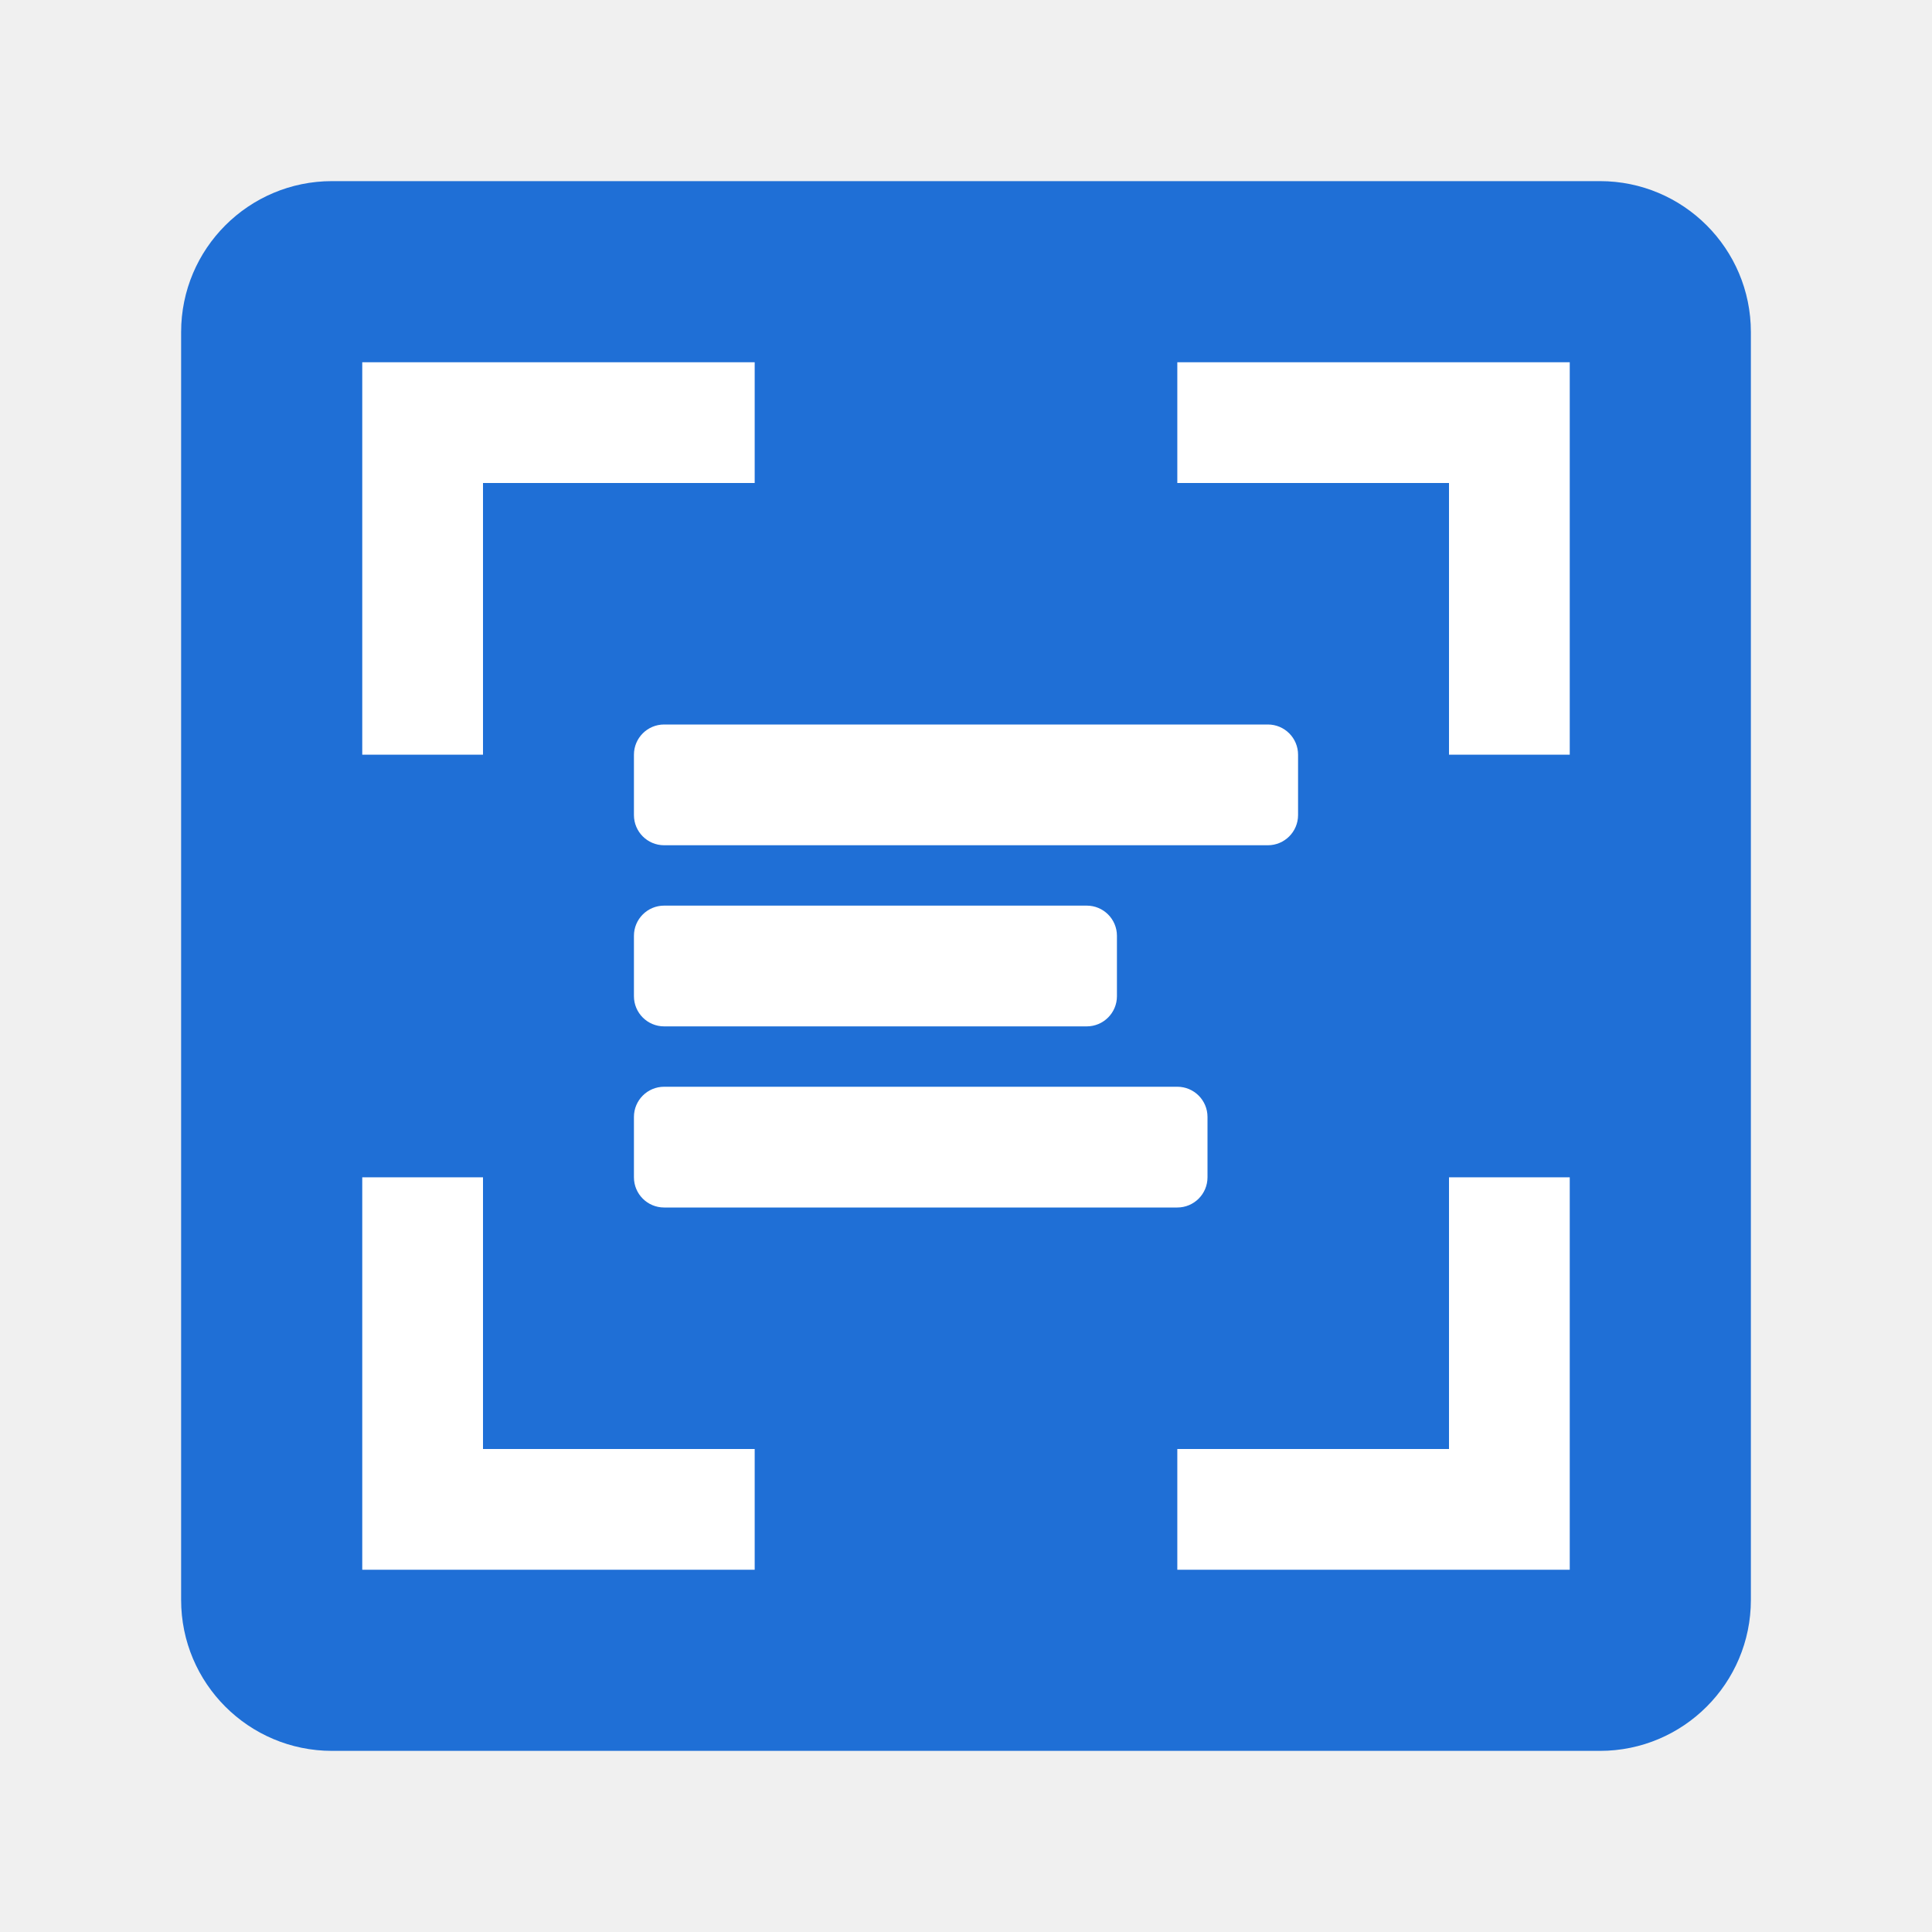
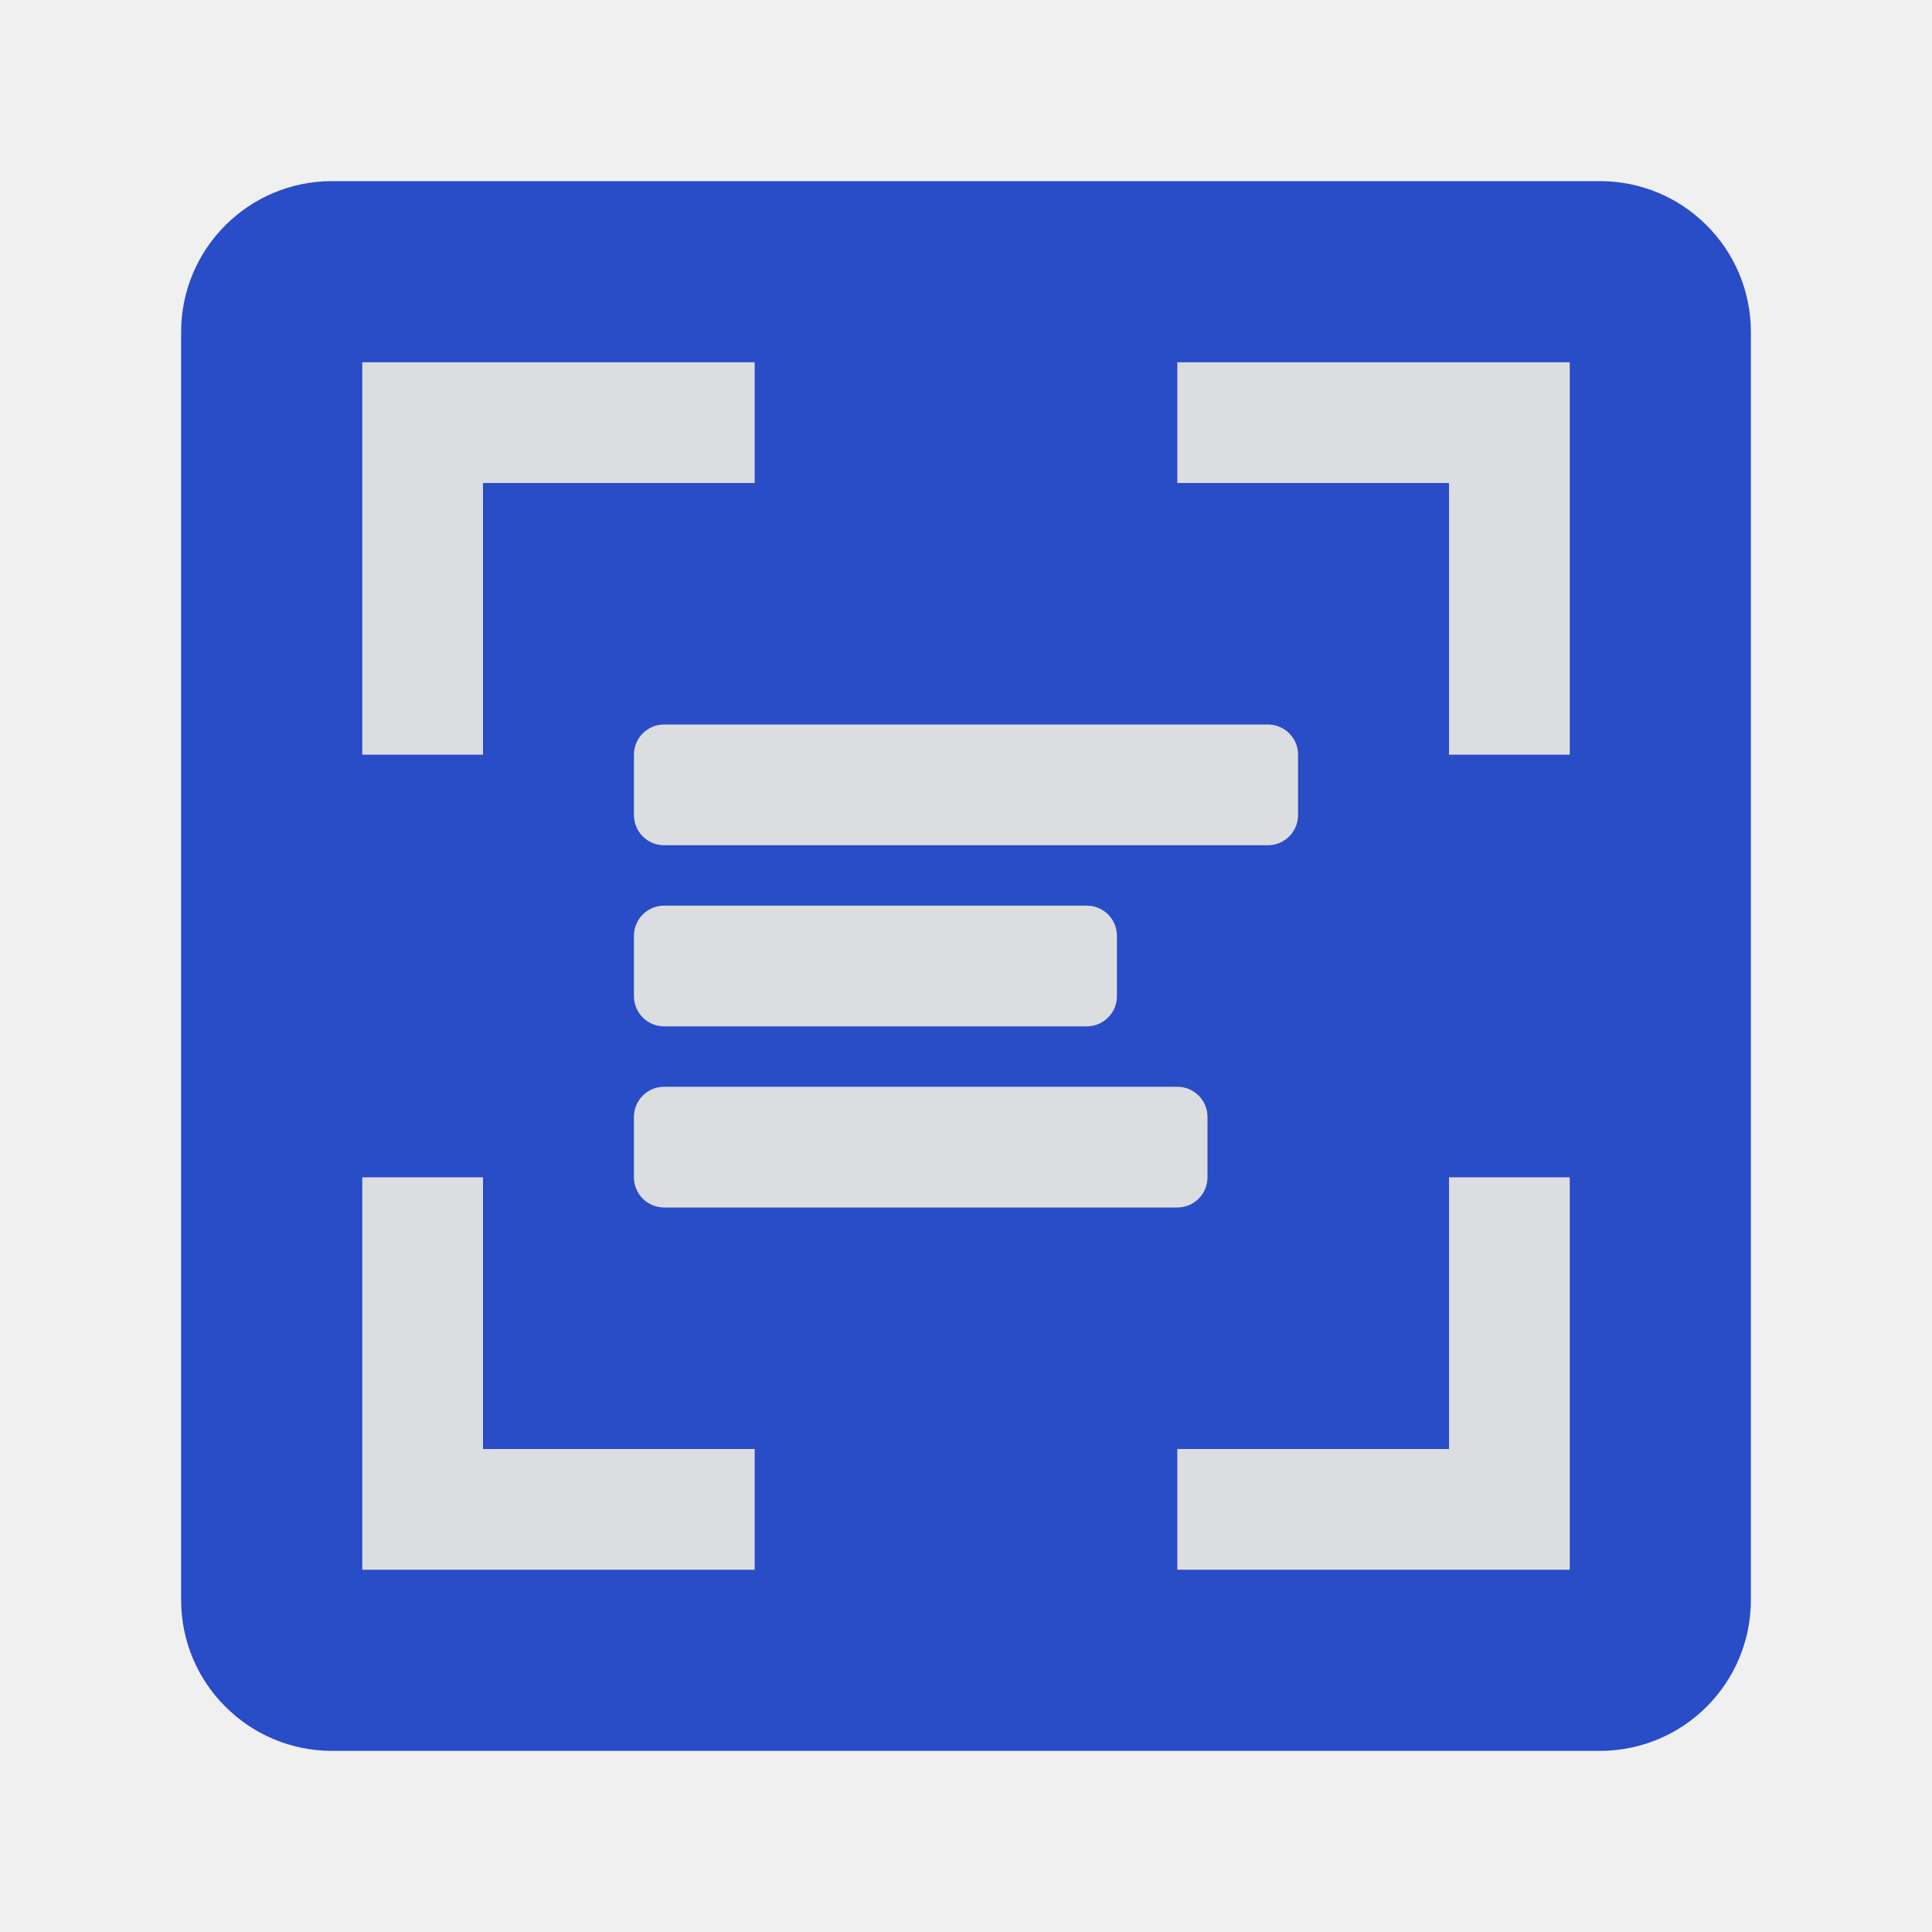
<svg xmlns="http://www.w3.org/2000/svg" width="128" height="128" viewBox="0 0 128 128">
-   <rect x="12" y="12" width="104" height="104" rx="10" fill="#1f6fd6" />
-   <path d="M28 50V28h22M78 28h22v22M100 78v22H78M50 100H28V78" fill="none" stroke="#fff" stroke-width="8" />
-   <g fill="#fff">
+   <rect x="12" y="12" width="104" height="104" rx="10" fill="#294CC7" />
+   <path d="M28 50V28h22M78 28h22v22M100 78v22H78M50 100H28V78" fill="none" stroke="#DCDDE1" stroke-width="8" />
+   <g fill="#DCDDE1">
    <rect x="42" y="48" width="44" height="8" rx="2" />
    <rect x="42" y="60" width="32" height="8" rx="2" />
    <rect x="42" y="72" width="38" height="8" rx="2" />
  </g>
</svg>
